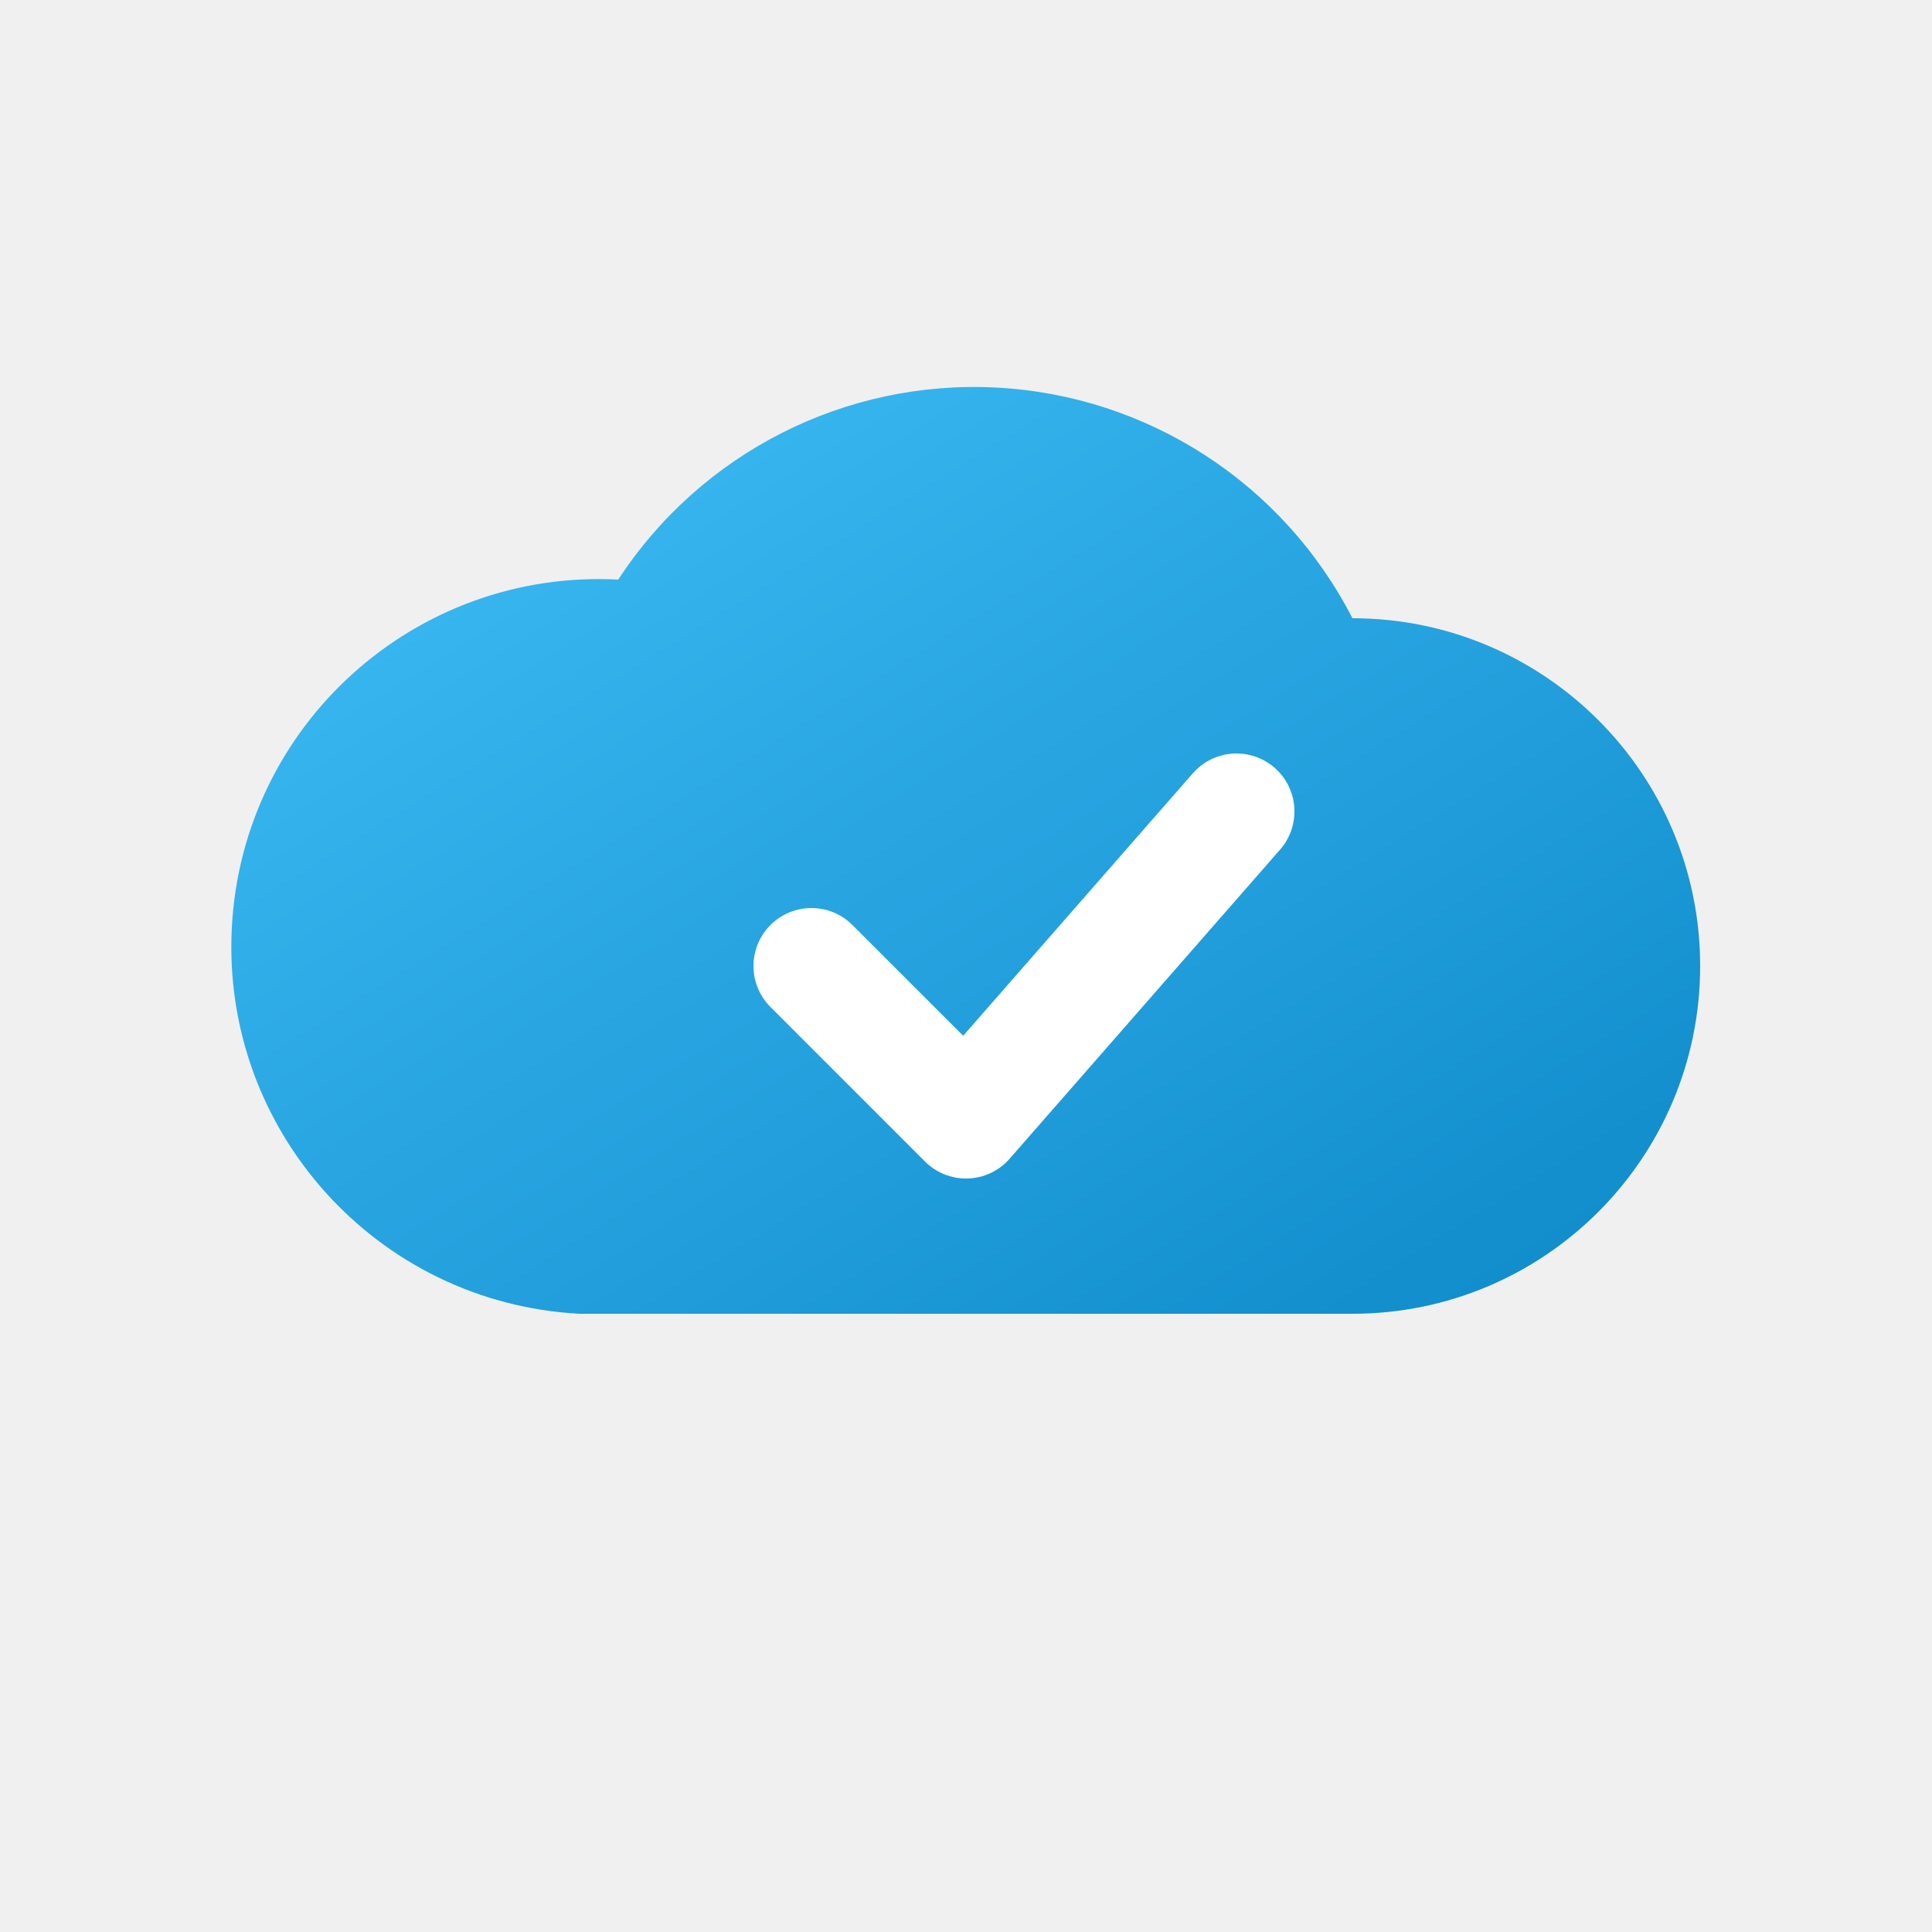
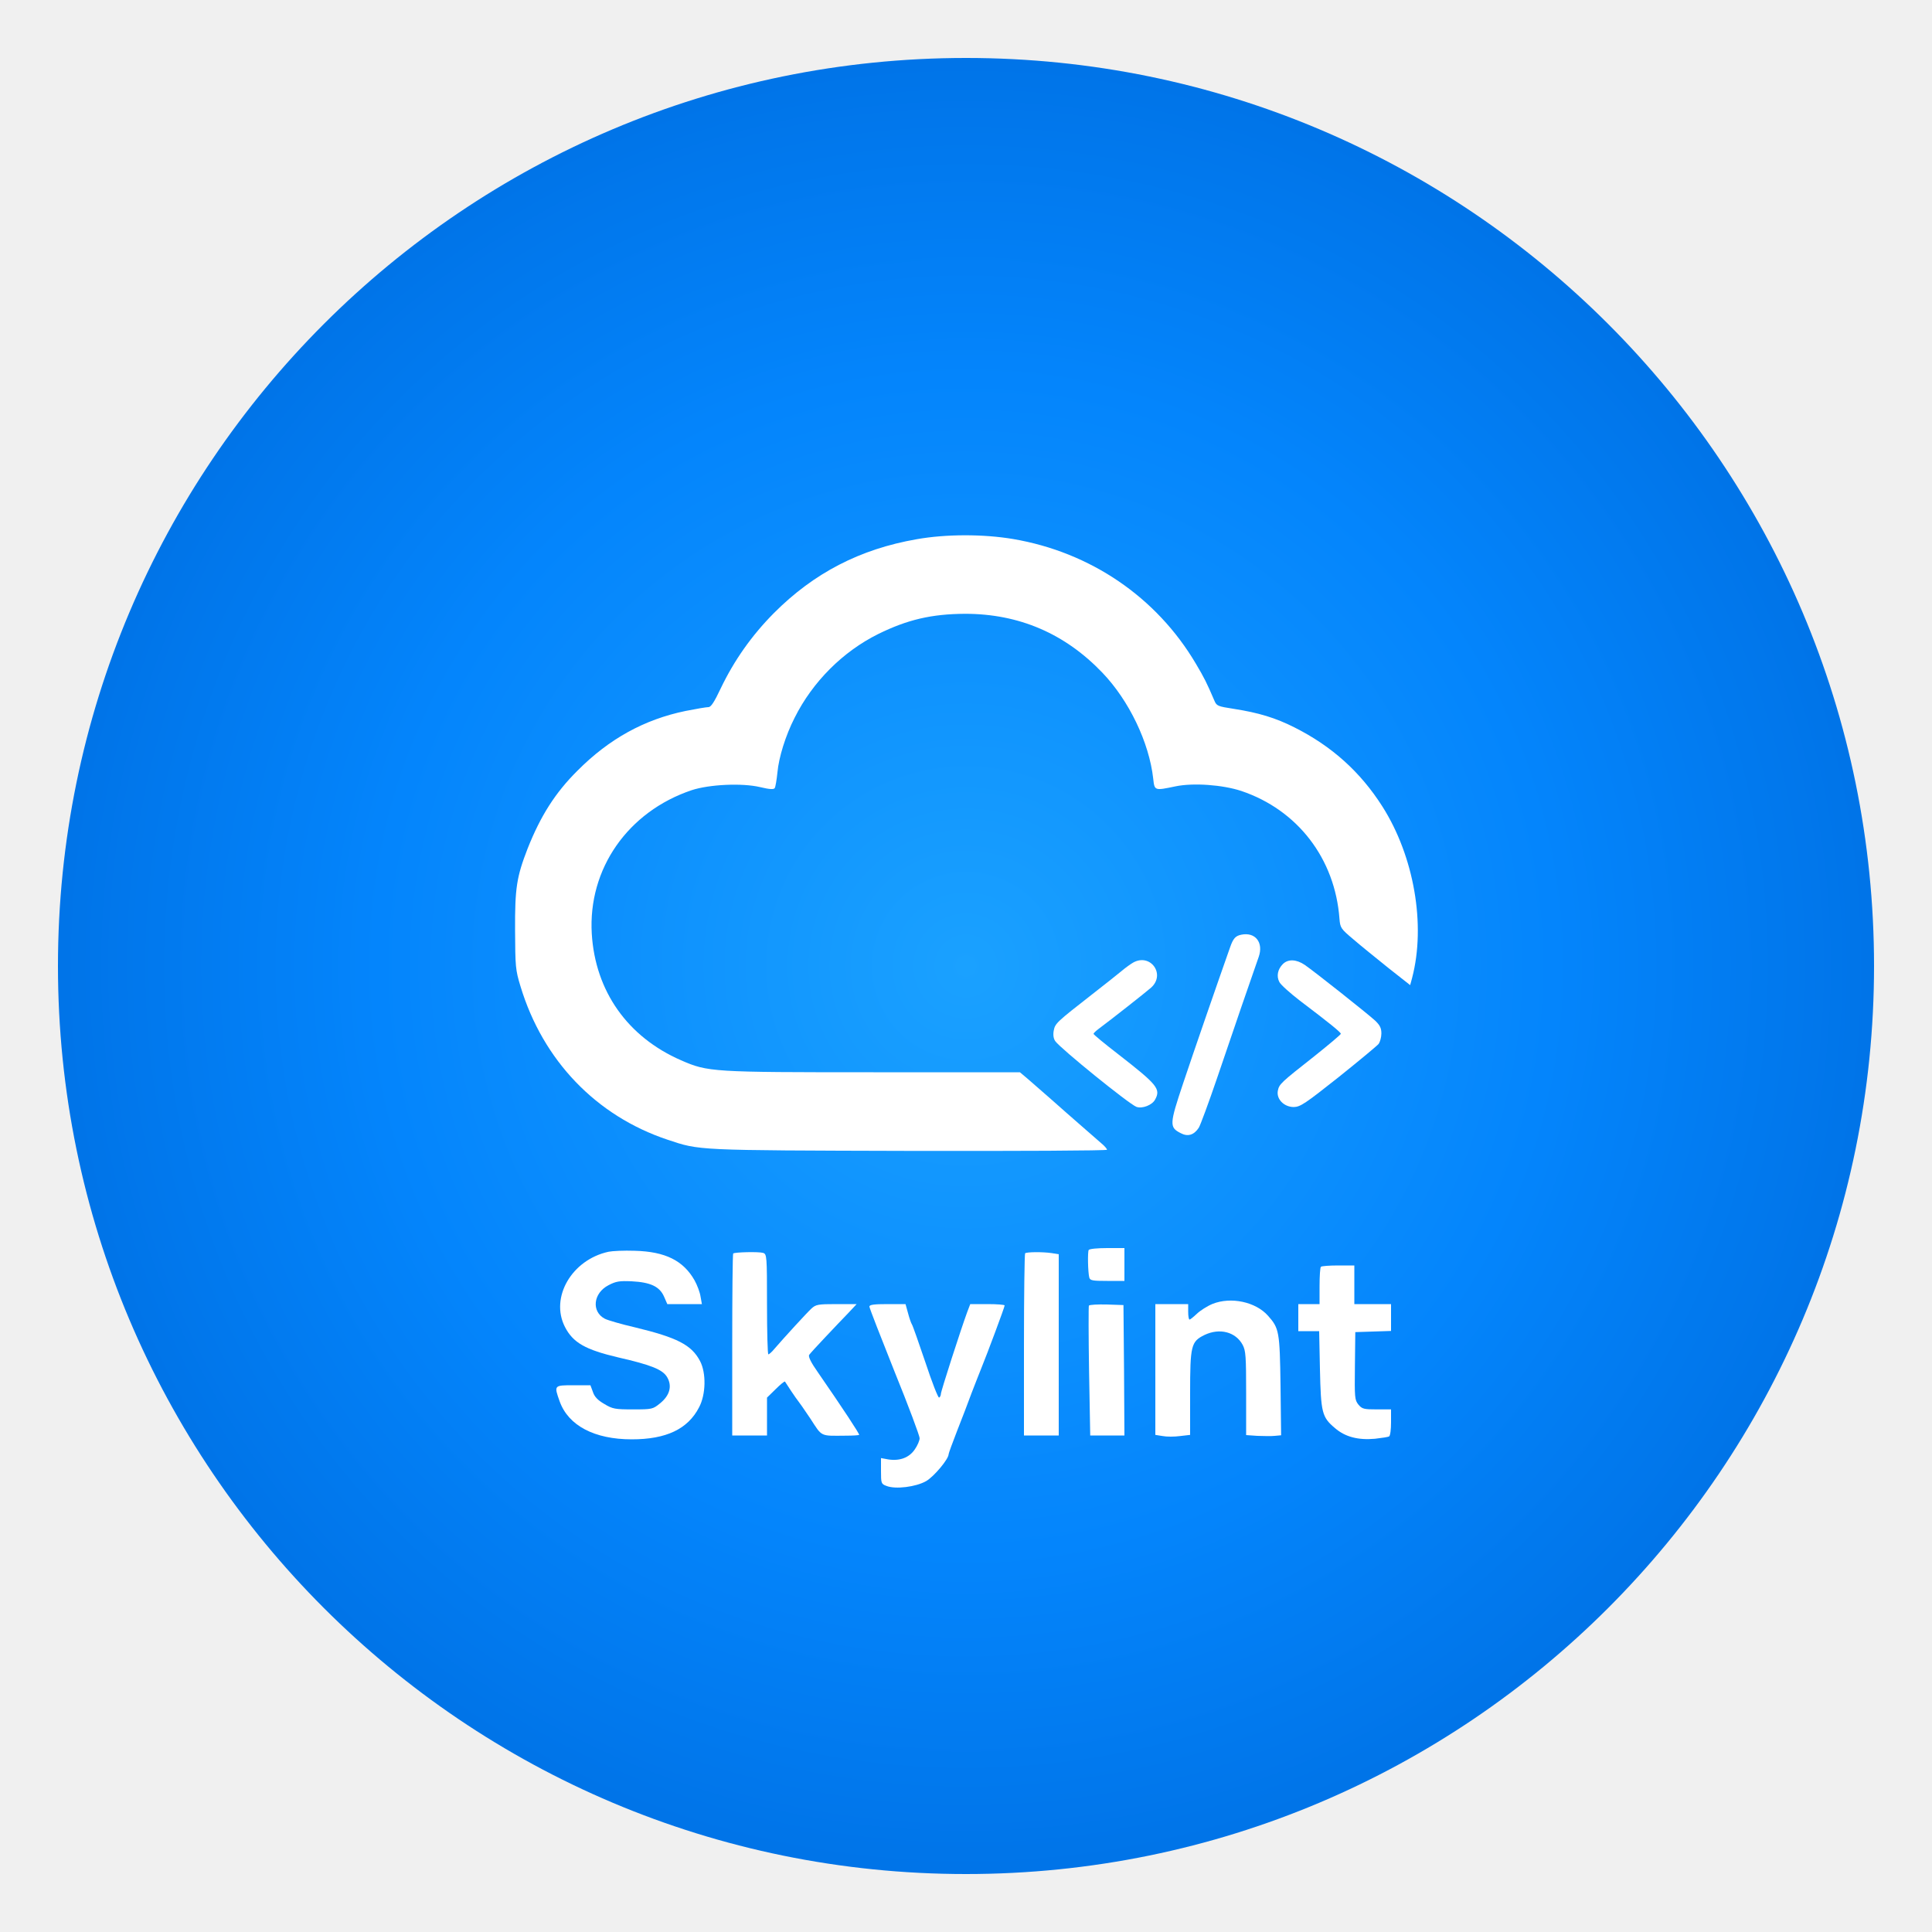
- <svg xmlns="http://www.w3.org/2000/svg" viewBox="0 0 100 100" width="100%" height="100%">
+ <svg xmlns="http://www.w3.org/2000/svg" version="1.0" width="100%" height="100%" viewBox="0 0 1000 1000" preserveAspectRatio="xMidYMid meet">
  <defs>
-     <linearGradient id="skyGrad" x1="0%" y1="0%" x2="100%" y2="100%">
-       <stop offset="0%" stop-color="#38bdf8" />
-       <stop offset="100%" stop-color="#0284c7" />
-     </linearGradient>
-     <linearGradient id="sparkGrad" x1="0%" y1="0%" x2="100%" y2="100%">
-       <stop offset="0%" stop-color="#38bdf8" />
-       <stop offset="100%" stop-color="#f59e0b" />
-     </linearGradient>
+     <radialGradient id="skylintGlow" cx="50%" cy="50%" r="50%">
+       <stop offset="0%" stop-color="#1aa1ff" />
+       <stop offset="65%" stop-color="#0485fc" />
+       <stop offset="100%" stop-color="#0074e8" />
+     </radialGradient>
  </defs>
-   <path d="M 30 68 L 70 68 A 18 18 0 0 0 70 32 A 22 22 0 0 0 32 30 A 18 18 0 0 0 30 68 Z" fill="url(#skyGrad)" opacity="0.95" />
-   <path d="M 42 50 L 50 58 L 64 42" fill="none" stroke="#ffffff" stroke-width="6" stroke-linecap="round" stroke-linejoin="round" />
+   <circle cx="500" cy="500" r="470" fill="url(#skylintGlow)" />
+   <g transform="translate(0,833) scale(0.1,-0.1)" fill="#ffffff" stroke="none">
+     <path d="M4745 5539 c-294 -51 -533 -175 -740 -383 -114 -115 -205 -244 -274 -388 -34 -72 -51 -98 -64 -98 -11 0 -64 -9 -119 -20 -213 -44 -395 -144 -559 -309 -115 -114 -191 -234 -258 -403 -57 -147 -66 -204 -65 -423 1 -188 2 -205 28 -290 116 -384 392 -671 761 -794 168 -56 141 -55 1248 -58 565 -1 1027 1 1027 6 0 4 -12 19 -28 32 -15 13 -61 53 -102 89 -41 36 -77 67 -80 70 -7 7 -159 140 -203 178 l-38 32 -758 0 c-837 0 -856 1 -996 62 -277 121 -444 358 -462 655 -20 336 187 632 517 743 91 30 261 38 354 16 50 -12 71 -13 76 -5 4 6 10 43 14 81 7 78 42 191 89 283 93 186 249 342 432 433 152 75 277 104 450 105 279 0 517 -102 711 -305 138 -144 242 -361 263 -548 7 -63 6 -63 116 -40 92 19 243 8 340 -24 291 -98 485 -350 508 -661 4 -48 7 -52 72 -107 37 -32 119 -98 181 -148 l113 -89 10 37 c72 275 10 630 -154 888 -114 179 -262 312 -455 409 -97 49 -185 76 -314 96 -84 13 -89 15 -101 44 -39 91 -52 117 -96 191 -203 343 -545 576 -945 644 -154 26 -347 26 -499 -1z" />
+     <path d="M6425 3492 c-30 -6 -42 -19 -58 -65 -64 -181 -190 -545 -243 -704 -71 -212 -72 -228 -13 -258 37 -20 69 -10 94 28 8 13 51 129 95 258 78 231 186 544 215 626 26 74 -17 130 -90 115z" />
+     <path d="M5864 3347 c-12 -7 -39 -26 -60 -44 -21 -17 -88 -71 -149 -118 -187 -146 -194 -152 -201 -190 -4 -22 -1 -41 8 -54 28 -39 381 -325 420 -340 30 -11 82 9 97 38 30 55 11 77 -192 235 -70 54 -127 101 -127 105 0 3 12 15 27 26 62 46 240 186 271 213 77 69 -4 181 -94 129z" />
+     <path d="M6640 3340 c-27 -27 -34 -63 -18 -93 7 -14 54 -56 103 -94 161 -122 215 -166 215 -174 0 -4 -62 -56 -137 -116 -174 -137 -182 -144 -189 -179 -8 -43 32 -84 83 -84 34 1 59 18 232 155 106 85 200 163 207 172 7 10 14 34 14 54 0 27 -7 42 -32 66 -39 36 -314 254 -365 289 -43 29 -86 31 -113 4z" />
+     <path d="M5635 1860 c-6 -11 -4 -114 3 -142 4 -16 17 -18 93 -18 l89 0 0 85 0 85 -89 0 c-50 0 -93 -4 -96 -10z" />
+     <path d="M3150 1851 c-190 -41 -304 -236 -226 -389 42 -82 106 -118 276 -158 171 -39 230 -63 253 -102 27 -46 14 -95 -37 -136 -37 -30 -41 -31 -139 -31 -93 0 -106 2 -149 28 -33 19 -51 37 -59 62 l-13 35 -88 0 c-101 0 -101 0 -71 -84 45 -125 180 -196 373 -196 178 0 290 53 348 165 36 67 38 179 5 241 -44 83 -118 121 -338 174 -69 16 -138 36 -154 44 -71 37 -61 133 19 174 38 20 57 23 120 20 97 -5 144 -27 167 -79 l17 -39 89 0 90 0 -7 39 c-3 21 -17 59 -31 84 -58 102 -151 149 -310 153 -55 2 -116 -1 -135 -5z" />
+     <path d="M3795 1842 c-3 -3 -5 -216 -5 -474 l0 -468 90 0 90 0 0 98 0 98 45 44 c24 24 46 42 48 39 1 -2 16 -24 32 -49 17 -25 32 -47 35 -50 3 -3 32 -44 64 -92 63 -97 49 -90 185 -89 35 0 65 2 68 4 3 4 -81 132 -215 326 -34 48 -49 79 -44 88 5 7 42 48 83 91 40 43 94 99 119 125 l44 47 -105 0 c-95 0 -106 -2 -129 -23 -24 -22 -142 -151 -192 -209 -13 -16 -27 -28 -31 -28 -4 0 -7 117 -7 259 0 249 -1 260 -20 266 -22 7 -147 4 -155 -3z" />
+     <path d="M5306 1843 c-3 -4 -6 -217 -6 -475 l0 -468 90 0 90 0 0 469 0 469 -37 6 c-48 7 -129 6 -137 -1z" />
+     <path d="M6837 1773 c-4 -3 -7 -48 -7 -100 l0 -93 -55 0 -55 0 0 -70 0 -70 54 0 54 0 4 -197 c5 -225 10 -248 78 -305 52 -45 119 -63 207 -55 35 4 68 9 73 12 6 4 10 36 10 73 l0 67 -74 0 c-66 0 -76 2 -95 25 -19 24 -20 35 -18 200 l2 175 93 3 92 3 0 69 0 70 -95 0 -95 0 0 100 0 100 -83 0 c-46 0 -87 -3 -90 -7z" />
+     <path d="M6276 1581 c-27 -11 -63 -34 -81 -51 -17 -16 -34 -30 -38 -30 -4 0 -7 18 -7 40 l0 40 -85 0 -85 0 0 -339 0 -338 38 -6 c20 -4 61 -4 90 0 l52 6 0 214 c0 249 5 269 74 303 79 38 162 16 198 -51 16 -30 18 -60 18 -250 l0 -217 58 -4 c31 -1 72 -2 90 0 l33 3 -3 257 c-4 280 -7 297 -65 362 -64 72 -192 99 -287 61z" />
+     <path d="M4500 1567 c0 -7 59 -158 130 -336 72 -177 130 -333 130 -345 0 -12 -11 -38 -25 -58 -29 -43 -78 -61 -137 -52 l-38 7 0 -67 c0 -63 1 -67 28 -77 47 -19 154 -5 206 25 41 24 116 114 116 139 0 5 20 59 44 121 24 61 58 149 75 196 18 47 41 105 51 130 29 71 120 314 120 323 0 4 -40 7 -89 7 l-89 0 -16 -42 c-33 -90 -136 -409 -136 -423 0 -7 -4 -16 -9 -19 -5 -3 -37 79 -71 182 -35 103 -66 192 -70 197 -4 6 -13 31 -20 58 l-13 47 -93 0 c-70 0 -94 -3 -94 -13z" />
+     <path d="M5636 1572 c-2 -4 -2 -157 1 -340 l6 -332 89 0 88 0 -2 338 -3 337 -87 3 c-47 1 -89 -1 -92 -6z" />
+   </g>
</svg>
